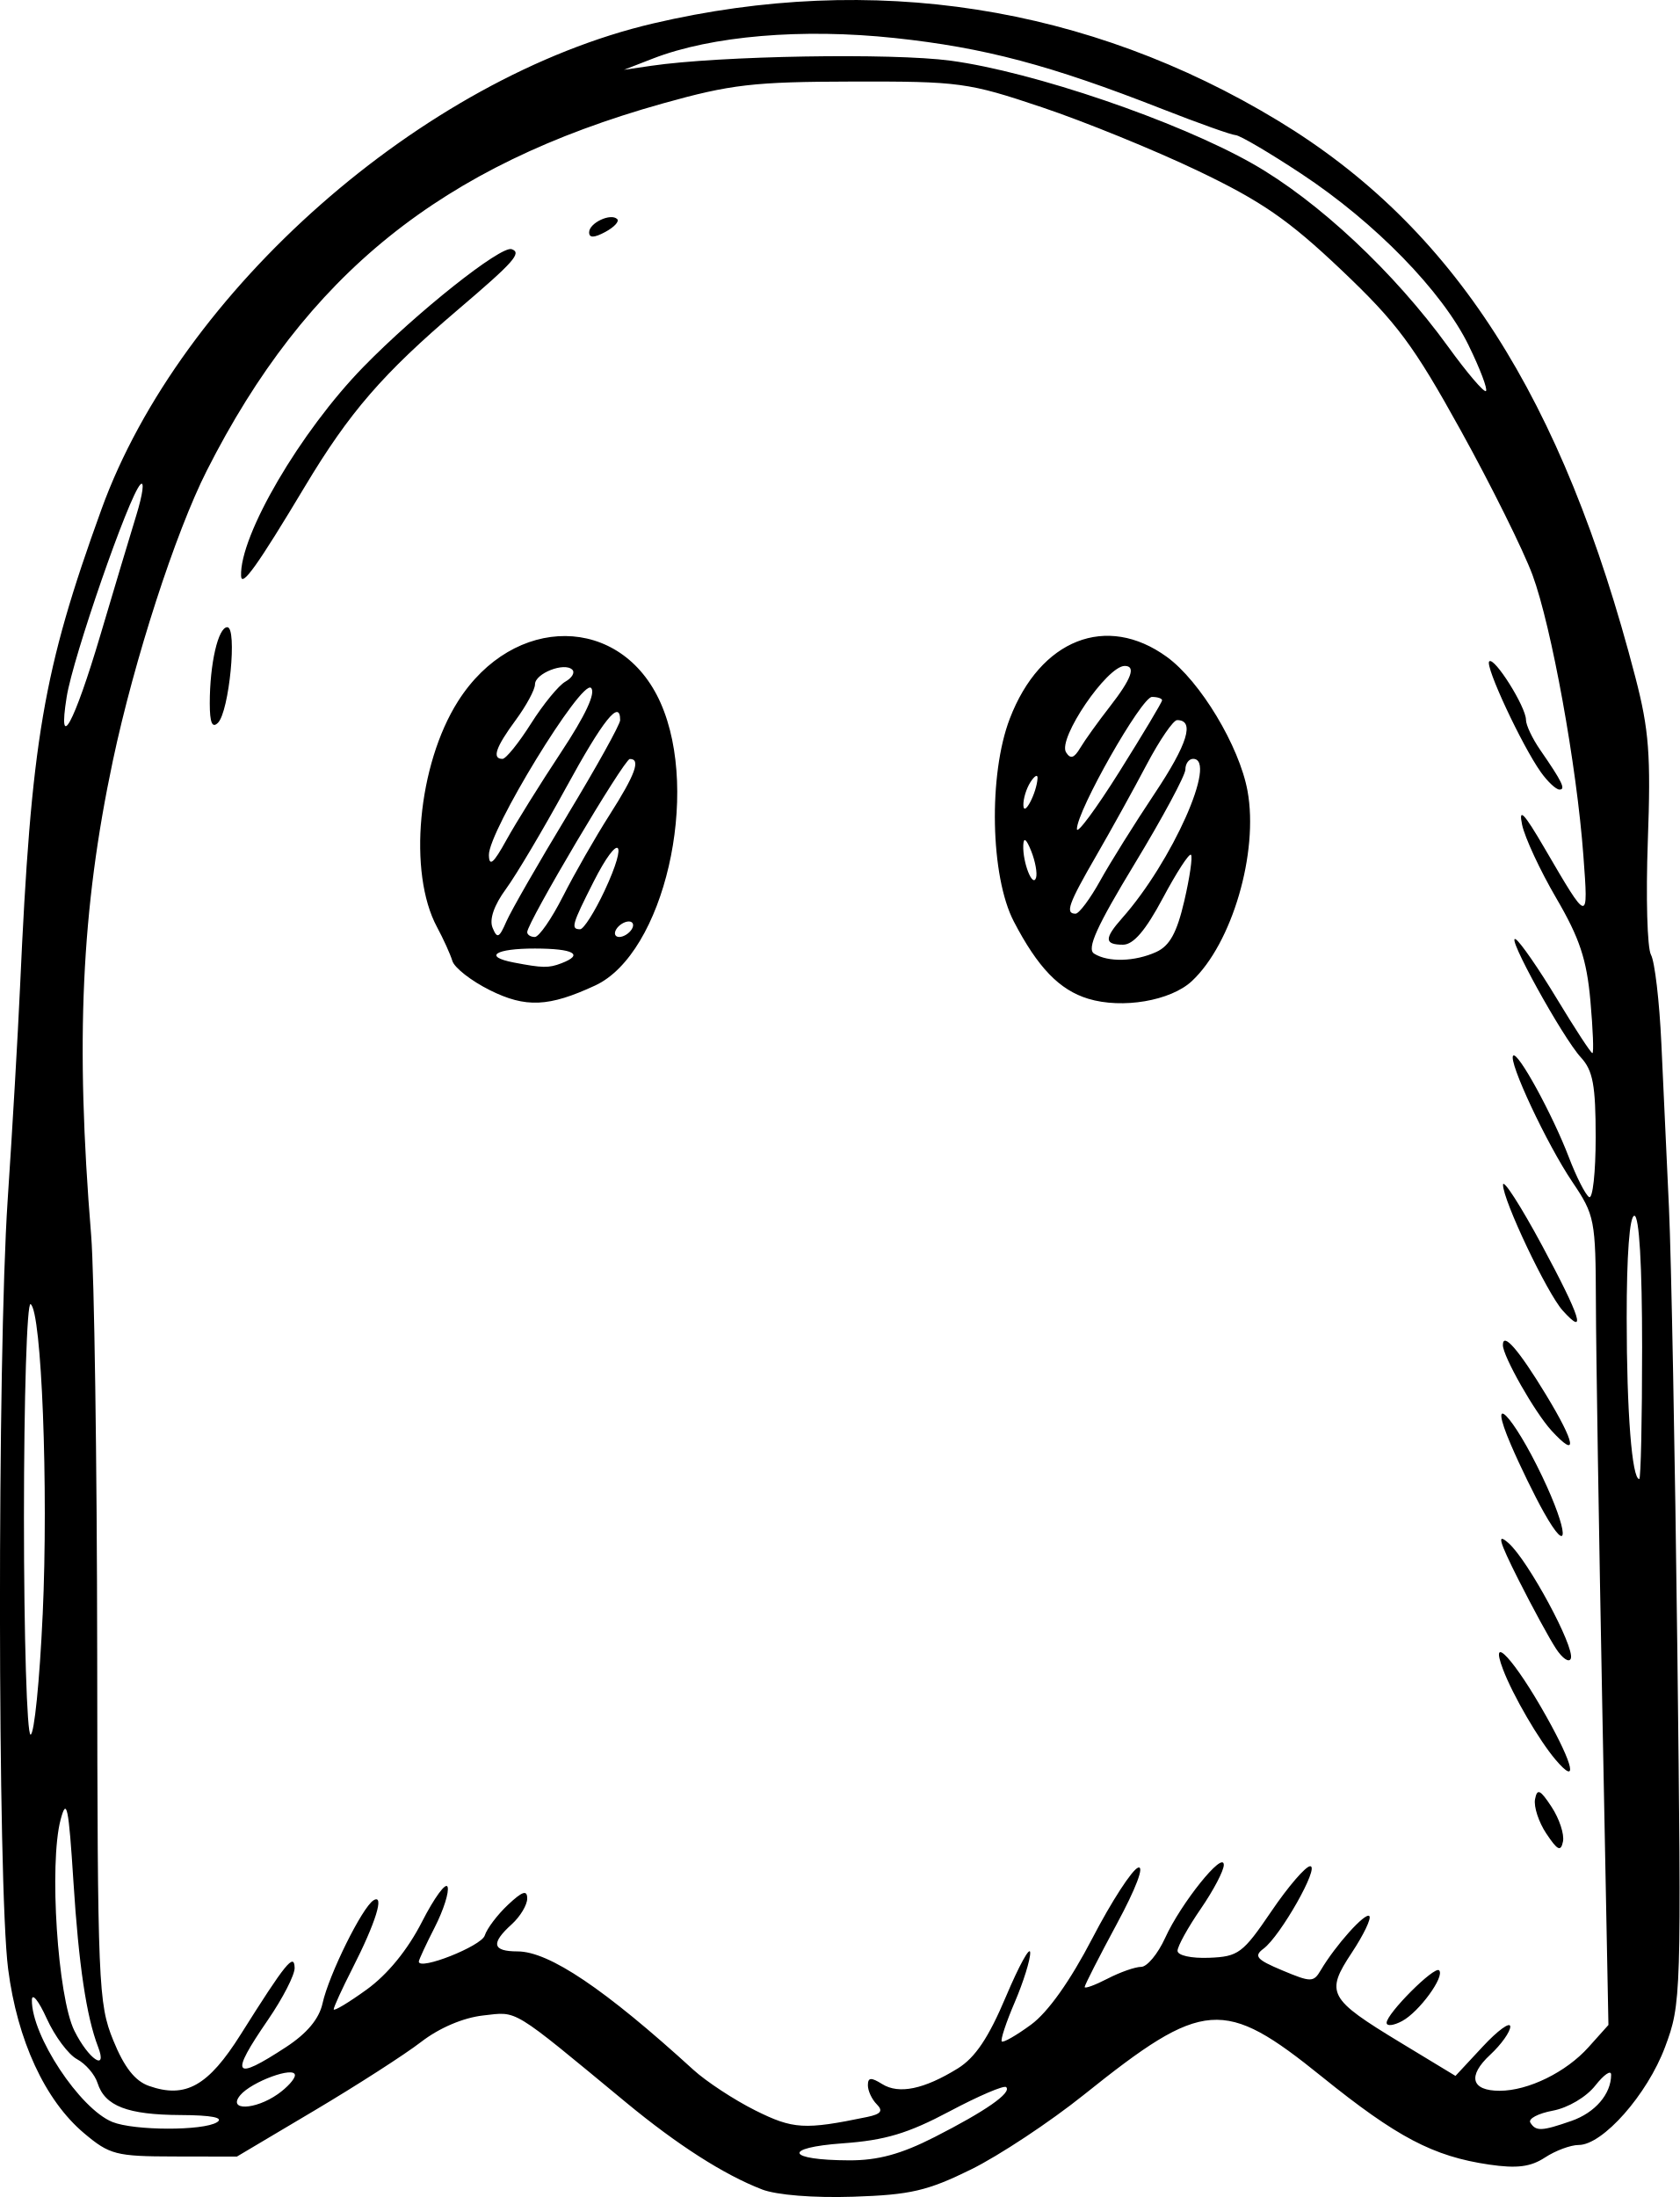
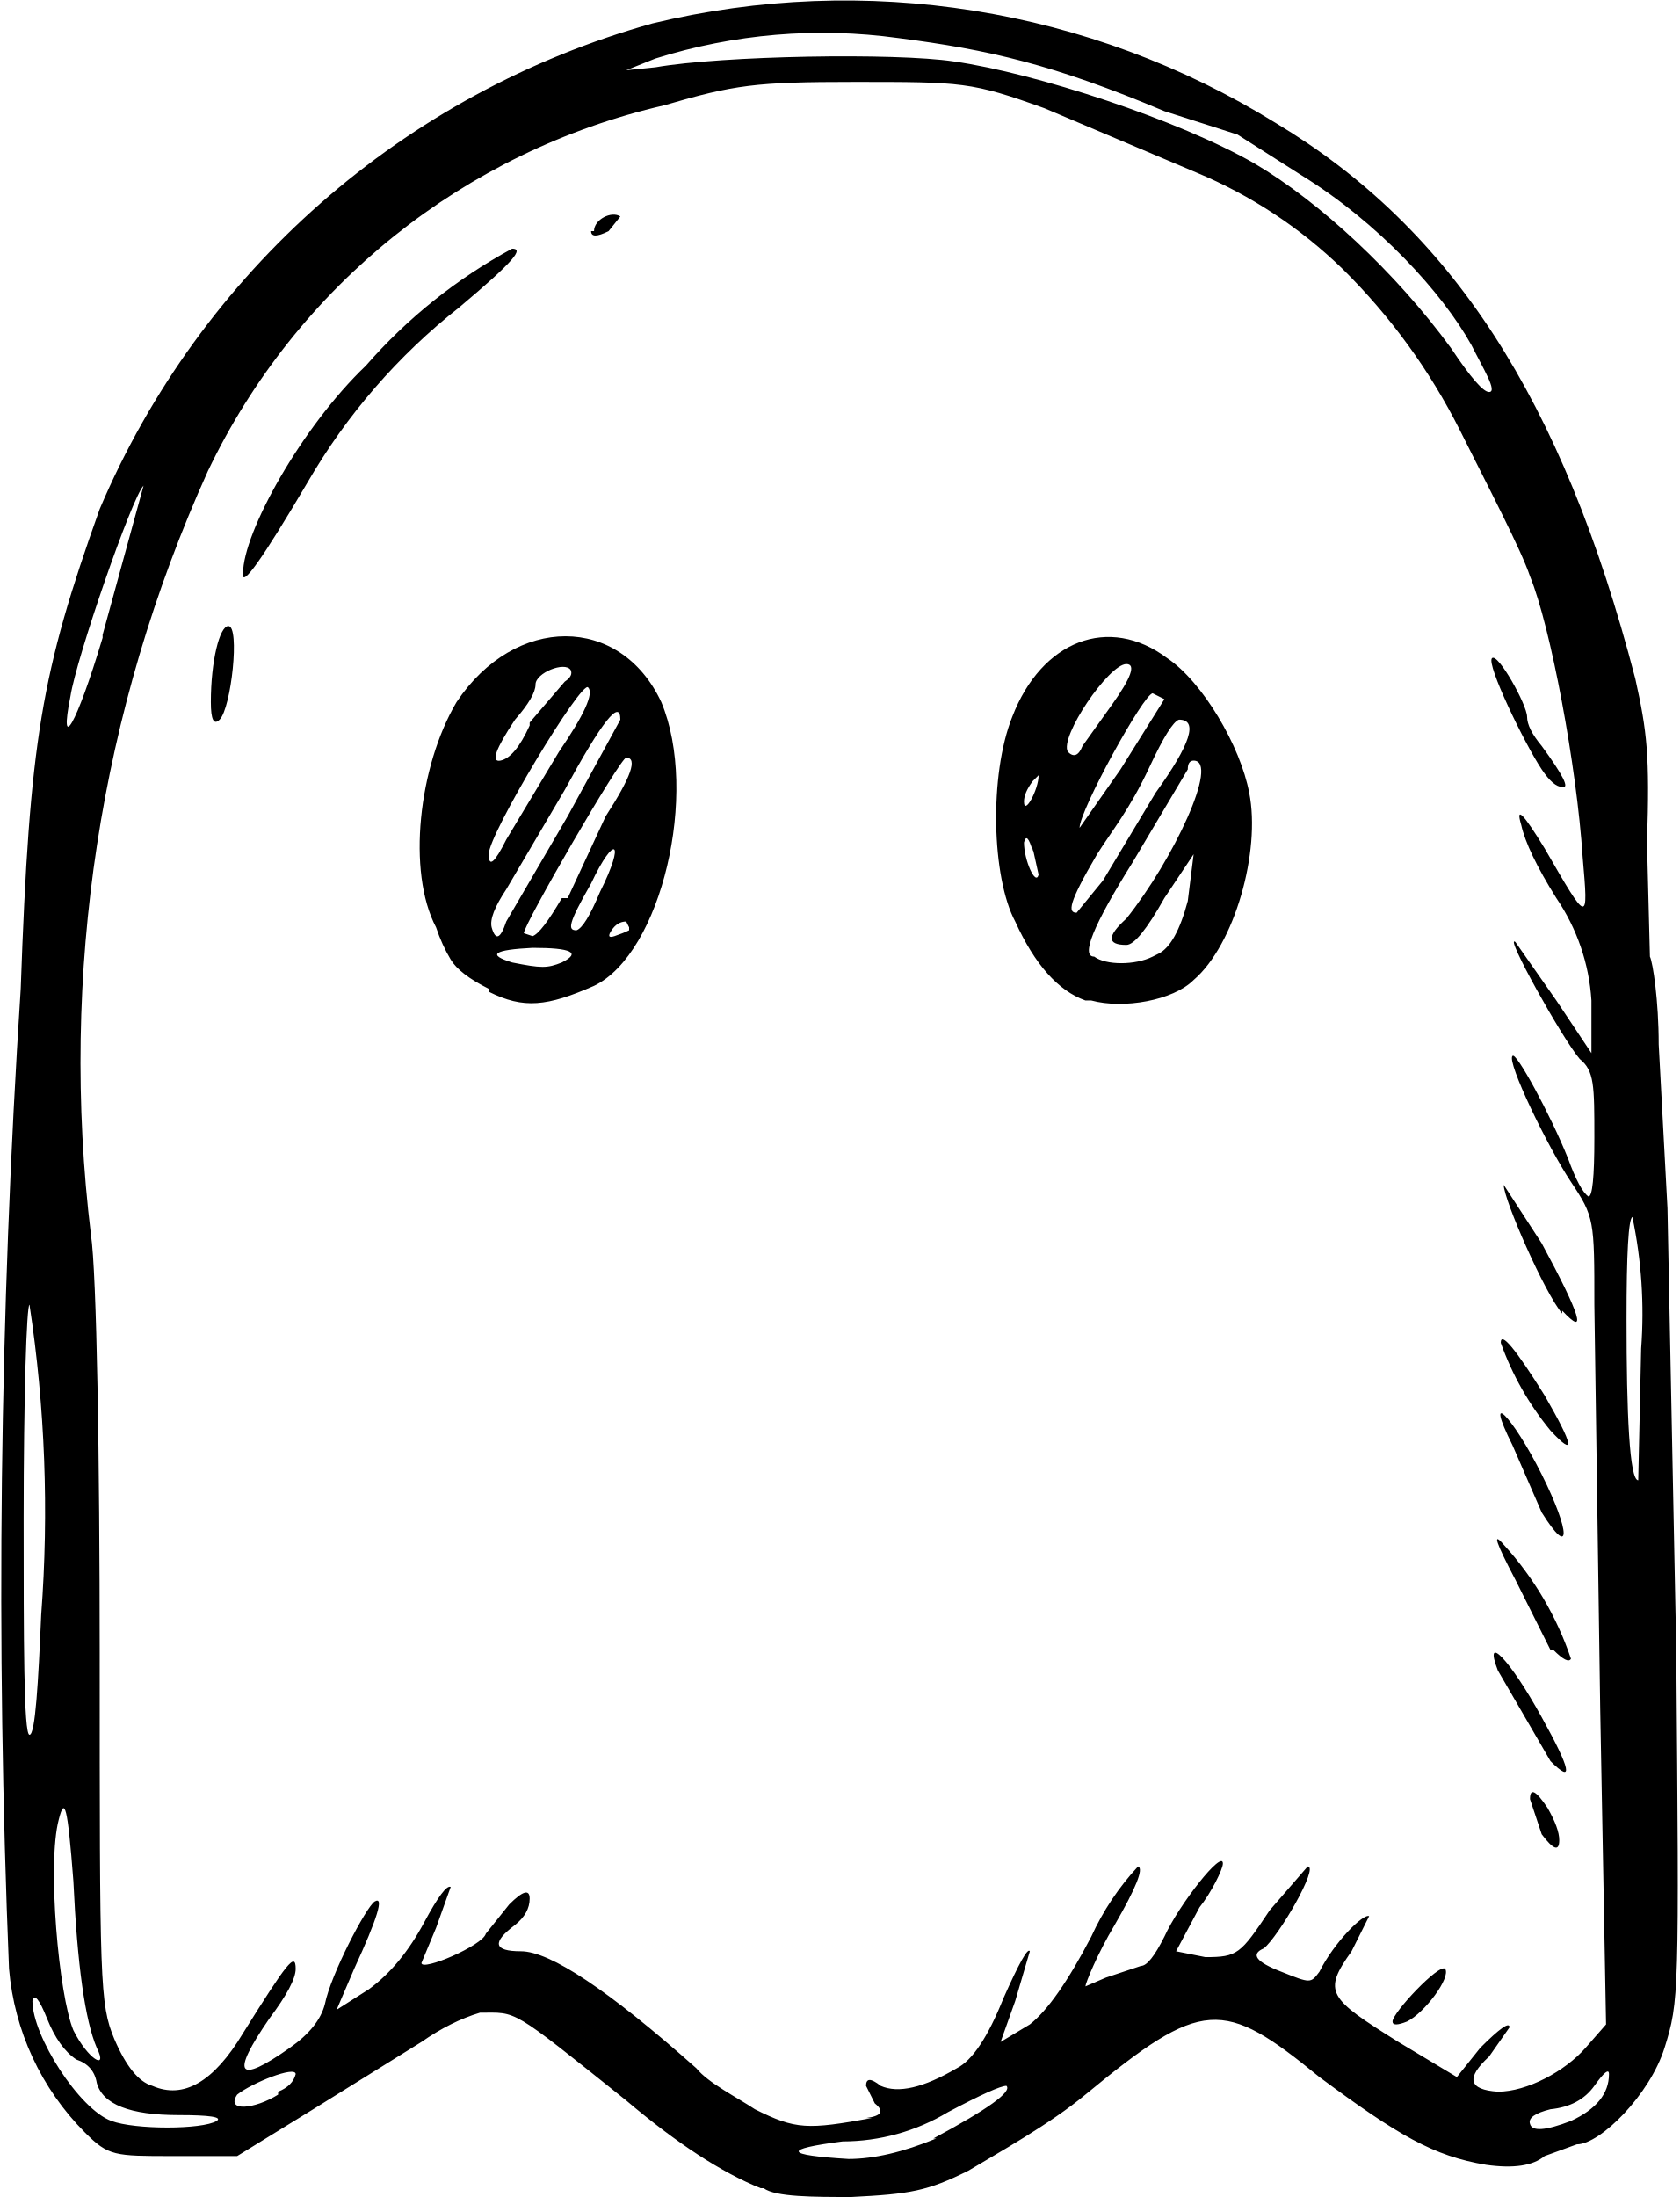
- <svg xmlns="http://www.w3.org/2000/svg" width="57.4mm" height="75.067mm" viewBox="0 0 57.4 75.067" version="1.1" id="svg1" xml:space="preserve">
-   <defs id="defs1" />
-   <g id="layer1" transform="translate(-505.2735,28.67256)">
-     <path id="path11602" style="fill:#000000" d="m 531.31,46.134 c -1.295,-0.5 -2.884,-1.517 -4.645,-2.972 -3.965,-3.276 -3.682,-3.103 -4.881,-2.97 -0.68,0.076 -1.499,0.425 -2.117,0.902 -0.554,0.428 -2.198,1.485 -3.653,2.349 l -2.646,1.571 -2.141,-0.004 c -1.988,-0.003 -2.208,-0.06 -3.08,-0.794 -1.334,-1.122 -2.282,-3.173 -2.596,-5.614 -0.363,-2.819 -0.374,-20.912 -0.016,-26.264 0.161,-2.401 0.351,-5.675 0.423,-7.276 0.381,-8.454 0.782,-10.808 2.783,-16.333 2.705,-7.469 10.984,-14.759 18.854,-16.601 7.502,-1.756 14.86,-0.611 21.354,3.323 5.999,3.634 9.722,9.435 12.213,19.027 0.465,1.79 0.53,2.652 0.423,5.585 -0.069,1.908 -0.021,3.657 0.108,3.888 0.129,0.231 0.288,1.587 0.354,3.014 0.066,1.427 0.183,3.963 0.261,5.637 0.078,1.673 0.207,8.469 0.286,15.102 0.141,11.845 0.134,12.086 -0.421,13.569 -0.606,1.621 -2.127,3.344 -2.951,3.344 -0.274,0 -0.791,0.192 -1.15,0.427 -0.492,0.323 -0.959,0.382 -1.909,0.243 -1.909,-0.28 -3.15,-0.932 -5.722,-3.008 -3.353,-2.706 -4.037,-2.654 -8.123,0.619 -1.166,0.934 -2.904,2.084 -3.861,2.555 -1.487,0.732 -2.073,0.868 -4.023,0.932 -1.359,0.045 -2.624,-0.057 -3.126,-0.251 z m 5.895,-1.784 c 1.756,-0.894 2.647,-1.516 2.453,-1.71 -0.072,-0.072 -0.943,0.301 -1.937,0.829 -1.419,0.754 -2.201,0.988 -3.642,1.091 -2.09,0.15 -1.932,0.576 0.216,0.582 0.981,0.003 1.772,-0.213 2.91,-0.792 z m -24.517,-0.509 c 0.249,-0.158 -0.176,-0.242 -1.248,-0.247 -1.812,-0.009 -2.583,-0.306 -2.833,-1.094 -0.092,-0.291 -0.408,-0.658 -0.702,-0.815 -0.294,-0.157 -0.759,-0.782 -1.035,-1.389 -0.275,-0.607 -0.503,-0.891 -0.507,-0.632 -0.015,1.212 1.638,3.717 2.751,4.167 0.742,0.3 3.105,0.306 3.574,0.009 z m 22.216,-0.18 c 0.476,-0.099 0.558,-0.207 0.331,-0.435 -0.167,-0.167 -0.303,-0.459 -0.303,-0.649 0,-0.271 0.107,-0.279 0.489,-0.041 0.571,0.356 1.428,0.179 2.583,-0.534 0.595,-0.368 1.052,-1.048 1.645,-2.453 0.452,-1.069 0.825,-1.746 0.83,-1.503 0.005,0.243 -0.233,1.004 -0.527,1.691 -0.295,0.688 -0.495,1.291 -0.444,1.342 0.051,0.051 0.5,-0.207 0.999,-0.573 0.581,-0.426 1.335,-1.488 2.098,-2.955 0.655,-1.26 1.359,-2.345 1.564,-2.411 0.22,-0.071 -0.077,0.715 -0.728,1.92 -0.605,1.123 -1.101,2.094 -1.101,2.16 0,0.065 0.351,-0.063 0.781,-0.285 0.429,-0.222 0.947,-0.404 1.15,-0.404 0.203,0 0.573,-0.446 0.821,-0.992 0.536,-1.179 1.993,-2.994 2.003,-2.495 0.004,0.192 -0.35,0.868 -0.787,1.503 -0.437,0.635 -0.794,1.28 -0.794,1.435 0,0.159 0.467,0.263 1.078,0.239 1.002,-0.039 1.153,-0.152 2.127,-1.586 0.576,-0.849 1.174,-1.543 1.328,-1.543 0.336,0 -1.014,2.385 -1.594,2.817 -0.343,0.255 -0.242,0.373 0.642,0.743 0.982,0.412 1.067,0.411 1.314,-0.008 0.503,-0.851 1.522,-1.987 1.659,-1.849 0.076,0.076 -0.193,0.638 -0.597,1.249 -0.914,1.382 -0.809,1.576 1.663,3.075 l 1.878,1.138 0.933,-1.003 c 0.513,-0.552 0.936,-0.859 0.94,-0.683 0,0.176 -0.305,0.61 -0.687,0.964 -0.783,0.726 -0.651,1.23 0.322,1.23 0.979,0 2.272,-0.634 3.038,-1.489 l 0.681,-0.76 -0.21,-10.848 c -0.115,-5.966 -0.214,-12.182 -0.218,-13.812 -0.01,-2.854 -0.038,-3.008 -0.808,-4.149 -0.872,-1.292 -2.2,-4.129 -2.019,-4.311 0.157,-0.157 1.343,2.008 1.904,3.476 0.256,0.67 0.567,1.28 0.69,1.357 0.124,0.077 0.225,-0.842 0.225,-2.042 0,-1.778 -0.093,-2.282 -0.504,-2.728 -0.628,-0.681 -2.609,-4.274 -2.225,-4.037 0.154,0.096 0.786,1.009 1.403,2.031 0.617,1.021 1.163,1.857 1.214,1.857 0.051,0 0.02,-0.804 -0.068,-1.786 -0.126,-1.414 -0.369,-2.144 -1.165,-3.506 -0.553,-0.946 -1.079,-2.077 -1.17,-2.514 -0.125,-0.599 0.063,-0.404 0.762,0.794 1.519,2.6 1.505,2.597 1.333,0.265 -0.227,-3.08 -1.09,-7.836 -1.739,-9.591 -0.31,-0.837 -1.409,-3.053 -2.444,-4.924 -1.619,-2.929 -2.189,-3.695 -4.094,-5.502 -1.795,-1.703 -2.721,-2.343 -4.895,-3.382 -1.475,-0.705 -3.872,-1.682 -5.327,-2.17 -2.526,-0.849 -2.819,-0.888 -6.482,-0.88 -3.38,0.007 -4.151,0.096 -6.482,0.749 -7.561,2.118 -12.182,5.838 -15.579,12.543 -1.071,2.114 -2.479,6.461 -3.21,9.91 -1.079,5.093 -1.285,9.582 -0.743,16.212 0.107,1.31 0.2,7.739 0.207,14.287 0.011,11.331 0.038,11.97 0.548,13.225 0.375,0.922 0.742,1.391 1.22,1.559 1.251,0.44 2.027,0.005 3.138,-1.762 1.536,-2.44 1.827,-2.799 1.841,-2.271 0.006,0.238 -0.405,1.039 -0.914,1.78 -1.315,1.912 -1.183,2.107 0.625,0.923 0.714,-0.467 1.127,-0.963 1.243,-1.491 0.214,-0.975 1.355,-3.282 1.741,-3.52 0.388,-0.24 0.079,0.76 -0.723,2.333 -0.351,0.689 -0.637,1.314 -0.637,1.391 0,0.076 0.506,-0.227 1.124,-0.673 0.718,-0.518 1.403,-1.357 1.893,-2.317 0.423,-0.828 0.817,-1.365 0.875,-1.194 0.059,0.171 -0.138,0.791 -0.438,1.379 -0.3,0.587 -0.545,1.115 -0.545,1.174 0,0.318 2.138,-0.528 2.253,-0.891 0.075,-0.238 0.433,-0.711 0.794,-1.05 0.493,-0.463 0.657,-0.517 0.657,-0.215 0,0.221 -0.238,0.617 -0.529,0.881 -0.722,0.654 -0.664,0.926 0.198,0.927 1.077,10e-4 2.977,1.28 6.006,4.042 0.444,0.405 1.397,1.03 2.119,1.391 1.293,0.645 1.685,0.668 3.82,0.225 z m 17.755,-3.218 c 0,-0.316 1.635,-1.952 1.793,-1.794 0.206,0.206 -0.68,1.422 -1.264,1.734 -0.291,0.156 -0.529,0.183 -0.529,0.059 z m 5.459,-6.463 c -0.262,-0.393 -0.436,-0.923 -0.387,-1.177 0.073,-0.379 0.176,-0.331 0.568,0.267 0.263,0.402 0.437,0.931 0.387,1.177 -0.074,0.36 -0.185,0.308 -0.567,-0.267 z m 0.316,-2.525 c -0.568,-0.667 -1.459,-2.197 -1.797,-3.087 -0.493,-1.296 0.4,-0.324 1.486,1.618 0.934,1.669 1.083,2.376 0.311,1.469 z m 0.01,-3.802 c -0.228,-0.347 -0.803,-1.405 -1.279,-2.351 -0.678,-1.348 -0.749,-1.616 -0.331,-1.242 0.667,0.597 2.253,3.536 2.121,3.932 -0.054,0.161 -0.284,0.009 -0.512,-0.339 z m -0.414,-4.656 c -0.316,-0.562 -0.822,-1.6 -1.125,-2.307 -0.828,-1.931 0.063,-1.029 1.072,1.086 0.905,1.896 0.944,2.807 0.053,1.221 z m 0.263,-2.789 c -0.567,-0.617 -1.661,-2.54 -1.661,-2.921 0,-0.463 0.537,0.154 1.468,1.687 1.023,1.684 1.108,2.23 0.192,1.234 z m 0.386,-4.098 c -0.535,-0.592 -2.047,-3.777 -2.042,-4.301 0,-0.218 0.604,0.718 1.337,2.08 1.311,2.436 1.534,3.138 0.706,2.221 z M 522.011,5.158 c -0.631,-0.314 -1.206,-0.762 -1.278,-0.996 -0.071,-0.233 -0.308,-0.755 -0.526,-1.16 -0.999,-1.857 -0.656,-5.546 0.717,-7.712 1.901,-2.997 5.585,-2.968 6.925,0.055 1.375,3.101 0.11,8.565 -2.235,9.654 -1.585,0.736 -2.375,0.771 -3.604,0.159 z m 2.449,-0.918 c 0.782,-0.3 0.421,-0.501 -0.905,-0.503 -1.361,-0.002 -1.781,0.274 -0.727,0.477 0.988,0.19 1.196,0.194 1.632,0.026 z m 0.205,-5.065 c 0.991,-1.637 1.801,-3.096 1.801,-3.241 0,-0.741 -0.582,-0.014 -1.854,2.316 -0.775,1.419 -1.697,2.972 -2.049,3.453 -0.406,0.553 -0.574,1.038 -0.457,1.323 0.157,0.384 0.226,0.353 0.471,-0.211 0.158,-0.364 1.098,-2.001 2.089,-3.639 z M 524.513,1.953 c 0.386,-0.764 1.103,-2.016 1.592,-2.783 0.881,-1.38 1.076,-1.917 0.691,-1.909 -0.195,0.004 -3.506,5.59 -3.506,5.915 0,0.091 0.117,0.166 0.26,0.166 0.143,0 0.576,-0.625 0.962,-1.389 z m 2.35,1.124 c 0.09,-0.146 0.044,-0.265 -0.101,-0.265 -0.146,0 -0.338,0.119 -0.428,0.265 -0.09,0.146 -0.044,0.265 0.101,0.265 0.146,0 0.338,-0.119 0.428,-0.265 z m -0.926,-1.322 c 0.821,-1.754 0.491,-2.016 -0.379,-0.3 -0.742,1.464 -0.787,1.623 -0.46,1.623 0.121,0 0.498,-0.595 0.839,-1.322 z m -1.492,-4.721 c 0.836,-1.263 1.195,-2.033 1.027,-2.201 -0.318,-0.318 -3.509,4.9 -3.491,5.71 0.009,0.412 0.158,0.285 0.595,-0.508 0.321,-0.582 1.162,-1.932 1.869,-3.001 z m -1.027,-0.981 c 0.418,-0.662 0.947,-1.308 1.175,-1.435 0.228,-0.128 0.335,-0.311 0.238,-0.408 -0.268,-0.268 -1.275,0.127 -1.275,0.5 0,0.18 -0.298,0.731 -0.661,1.224 -0.682,0.925 -0.818,1.323 -0.45,1.323 0.117,0 0.554,-0.542 0.973,-1.204 z m 19.042,9.399 c -0.984,-0.3 -1.722,-1.066 -2.541,-2.639 -0.803,-1.543 -0.872,-5.019 -0.137,-6.933 1.041,-2.711 3.306,-3.601 5.365,-2.109 1.141,0.827 2.478,3.048 2.759,4.583 0.384,2.099 -0.529,5.214 -1.903,6.496 -0.724,0.675 -2.38,0.957 -3.543,0.602 z m 2.327,-1.598 c 0.459,-0.209 0.705,-0.657 0.958,-1.745 0.187,-0.805 0.29,-1.514 0.228,-1.575 -0.062,-0.062 -0.494,0.604 -0.961,1.48 -0.591,1.108 -1.005,1.592 -1.362,1.592 -0.64,0 -0.647,-0.212 -0.029,-0.909 1.704,-1.92 3.274,-5.441 2.426,-5.441 -0.146,0 -0.265,0.163 -0.265,0.363 0,0.2 -0.779,1.648 -1.731,3.218 -1.302,2.147 -1.647,2.909 -1.389,3.073 0.476,0.302 1.393,0.278 2.126,-0.056 z m -1.919,-2.431 c 0.343,-0.618 1.18,-1.958 1.86,-2.977 1.134,-1.7 1.384,-2.514 0.771,-2.514 -0.131,0 -0.6,0.685 -1.041,1.521 -0.441,0.837 -1.215,2.236 -1.72,3.109 -0.953,1.648 -1.074,1.984 -0.709,1.984 0.119,0 0.497,-0.506 0.84,-1.124 z m -2.354,-1.015 c -0.169,-0.423 -0.261,-0.49 -0.272,-0.197 -0.022,0.586 0.32,1.458 0.436,1.11 0.05,-0.151 -0.024,-0.561 -0.164,-0.913 z M 544.986,-4.744 c 0,-0.064 -0.156,-0.116 -0.346,-0.116 -0.356,0 -2.565,3.888 -2.565,4.515 0,0.193 0.655,-0.692 1.455,-1.966 0.8,-1.275 1.455,-2.37 1.455,-2.433 z m -4.256,2.662 c 0.008,-0.146 -0.101,-0.086 -0.242,0.132 -0.141,0.218 -0.25,0.575 -0.242,0.794 0.015,0.419 0.456,-0.425 0.484,-0.926 z m 2.47,-2.446 c 0.741,-0.951 0.902,-1.391 0.509,-1.391 -0.605,0 -2.295,2.483 -2.006,2.95 0.15,0.242 0.276,0.204 0.486,-0.149 0.156,-0.262 0.611,-0.896 1.011,-1.41 z m 14.73,2.239 c -0.651,-0.916 -1.918,-3.632 -1.765,-3.785 0.171,-0.171 1.256,1.554 1.256,1.997 0,0.179 0.219,0.641 0.486,1.027 0.752,1.088 0.886,1.364 0.654,1.355 -0.118,-0.005 -0.402,-0.272 -0.632,-0.595 z m -45.488,-2.353 c 0,-1.356 0.287,-2.6 0.599,-2.6 0.346,0 0.065,2.882 -0.319,3.266 -0.197,0.197 -0.28,-10e-4 -0.28,-0.666 z m 1.07,-4.352 c -0.055,-1.379 2.029,-4.938 4.182,-7.144 1.819,-1.864 4.696,-4.148 5.064,-4.021 0.359,0.124 0.082,0.435 -1.839,2.071 -2.564,2.184 -3.706,3.502 -5.225,6.036 -1.619,2.701 -2.166,3.467 -2.182,3.059 z m 11.894,-11.74 c 0,-0.321 0.742,-0.67 0.96,-0.452 0.079,0.079 -0.105,0.276 -0.408,0.439 -0.383,0.205 -0.552,0.209 -0.552,0.013 z m 33.568,64.529 c 0.81,-0.282 1.357,-0.918 1.357,-1.578 0,-0.175 -0.243,-0.008 -0.541,0.37 -0.308,0.392 -0.932,0.761 -1.453,0.858 -0.502,0.094 -0.847,0.277 -0.767,0.407 0.189,0.305 0.388,0.297 1.403,-0.057 z m -44.21,-0.913 c 0.323,-0.227 0.588,-0.518 0.588,-0.648 0,-0.324 -1.483,0.219 -1.869,0.683 -0.445,0.536 0.502,0.51 1.281,-0.035 z m -6.139,-1.617 c -0.399,-1.04 -0.661,-2.794 -0.842,-5.644 -0.164,-2.575 -0.232,-2.9 -0.439,-2.117 -0.398,1.504 -0.101,6.057 0.471,7.21 0.482,0.972 1.145,1.422 0.81,0.55 z m -1.893,-14.76 c 0.199,-4.348 -0.036,-10.385 -0.413,-10.618 -0.125,-0.077 -0.227,3.201 -0.227,7.284 0,4.083 0.102,7.424 0.226,7.424 0.125,0 0.311,-1.84 0.413,-4.089 z m 54.658,-9.14 c 0,-2.822 -0.099,-4.498 -0.265,-4.498 -0.163,0 -0.264,1.343 -0.262,3.506 0,3.203 0.181,5.49 0.429,5.49 0.054,0 0.098,-2.024 0.098,-4.498 z M 508.705,-6.977 c 0.453,-1.528 1.005,-3.37 1.227,-4.092 0.222,-0.723 0.284,-1.195 0.139,-1.05 -0.393,0.393 -2.299,5.884 -2.519,7.259 -0.314,1.962 0.252,0.921 1.153,-2.117 z m 46.758,-9.893 c -0.905,-1.85 -3.193,-4.197 -5.714,-5.862 -1.091,-0.721 -2.103,-1.316 -2.249,-1.323 -0.146,-0.007 -1.277,-0.41 -2.514,-0.895 -3.824,-1.5 -6.068,-2.095 -9.133,-2.423 -3.169,-0.339 -6.264,-0.076 -8.267,0.701 l -0.989,0.384 0.926,-0.136 c 2.345,-0.344 8.236,-0.445 10.239,-0.175 2.822,0.38 7.742,2.058 10.312,3.517 2.237,1.27 4.845,3.71 6.688,6.257 0.648,0.895 1.229,1.576 1.292,1.513 0.063,-0.063 -0.203,-0.764 -0.592,-1.558 z" />
-   </g>
+ <svg xmlns="http://www.w3.org/2000/svg" xml:space="preserve" width="216.9" height="283.7" viewBox="0 0 57.4 75.1">
+   <path d="M531.3 46.1q-2-.8-4.6-3c-4-3.2-3.7-3-5-3q-1 .3-2 1l-3.7 2.3-2.6 1.6h-2.2c-2 0-2.2 0-3-.8a9 9 0 0 1-2.6-5.6 317 317 0 0 1 .4-33.5c.3-8.5.7-10.8 2.7-16.4a29 29 0 0 1 18.9-16.6 28 28 0 0 1 21.3 3.4c6 3.6 9.8 9.4 12.3 19 .4 1.8.5 2.6.4 5.6l.1 3.9c.1.2.3 1.5.3 3l.3 5.6.3 15.1c.1 11.8.1 12-.4 13.6s-2.2 3.3-3 3.3l-1.1.4q-.6.5-2 .3c-1.8-.3-3-1-5.7-3-3.3-2.7-4-2.7-8 .6-1.2 1-3 2-4 2.6-1.4.7-2 .8-4 .9-1.3 0-2.6 0-3-.3m5.8-1.7q2.8-1.5 2.5-1.8-.3 0-2 .9a7 7 0 0 1-3.6 1q-3.1.4.2.6 1.3 0 3-.7m-24.6-.6q.3-.2-1.3-.2-2.5 0-2.8-1.1-.1-.6-.7-.8-.6-.4-1-1.4t-.5-.6c0 1.2 1.6 3.7 2.7 4.1.8.3 3.1.3 3.6 0m22.2-.1q.8-.1.3-.5l-.3-.6q0-.4.5 0 .9.4 2.6-.6.8-.4 1.6-2.4.8-1.8.9-1.6l-.5 1.7-.5 1.4 1-.6q.9-.7 2.1-3a9 9 0 0 1 1.6-2.4q.3.1-.8 2c-.6 1-1 2-1 2.1l.7-.3 1.2-.4q.3 0 .8-1c.5-1.1 2-3 2-2.5 0 .2-.4 1-.8 1.5l-.8 1.5 1 .2c1.1 0 1.2-.1 2.2-1.6l1.3-1.5c.4 0-1 2.4-1.5 2.8q-.7.3.6.8c1 .4 1 .4 1.3 0 .5-1 1.5-2 1.7-1.9l-.6 1.2c-1 1.4-.8 1.6 1.6 3.1l2 1.2.8-1q1-1 1-.7l-.7 1q-1.2 1.1.3 1.2c1 0 2.3-.7 3-1.5l.7-.8-.2-10.8-.2-13.8c0-2.9 0-3-.8-4.2s-2.2-4.1-2-4.3c.1-.2 1.3 2 1.9 3.5q.4 1.1.7 1.3.2 0 .2-2c0-1.8 0-2.3-.5-2.7-.6-.7-2.6-4.3-2.2-4l1.4 2 1.2 1.8V5.5a7 7 0 0 0-1.2-3.5q-1-1.6-1.2-2.5-.3-1 .8.8c1.5 2.6 1.5 2.6 1.3.3-.2-3.1-1.1-7.9-1.8-9.6-.3-.9-1.4-3-2.4-5a21 21 0 0 0-4-5.5 16 16 0 0 0-5-3.3L541-25c-2.5-.9-2.8-.9-6.5-.9-3.4 0-4.1.1-6.5.8a23 23 0 0 0-15.6 12.5 49 49 0 0 0-4 26.1c.2 1.3.3 7.8.3 14.3 0 11.3 0 12 .5 13.2q.6 1.4 1.3 1.6 1.6.7 3.1-1.8c1.5-2.4 1.8-2.8 1.8-2.2q0 .5-.9 1.7-2 2.9.7 1 1-.7 1.2-1.5c.2-1 1.4-3.3 1.7-3.5q.5-.3-.7 2.3l-.6 1.4 1.1-.7q1.1-.8 1.9-2.3.7-1.3.9-1.2l-.5 1.4-.5 1.2c0 .3 2.1-.6 2.2-1l.8-1q.7-.7.7-.2t-.5.9q-1.2.9.2.9 1.5 0 6 4c.4.5 1.4 1 2 1.4 1.4.7 1.8.7 4 .3m17.8-3.3c0-.3 1.6-2 1.8-1.8.2.3-.7 1.5-1.3 1.8q-.5.2-.5 0M558 34l-.4-1.2q0-.6.6.3.4.7.4 1.1 0 .6-.6-.2m.3-2.5-1.8-3.1c-.5-1.3.4-.4 1.5 1.6q1.5 2.7.3 1.5m0-3.8-1.2-2.4q-1-1.9-.4-1.2A11 11 0 0 1 559 28q-.1.2-.6-.3M558 23l-1-2.3c-1-2 0-1 1 1s1 2.9 0 1.3m.3-2.8a10 10 0 0 1-1.7-3q0-.6 1.5 1.8 1.5 2.6.2 1.2m.4-4c-.6-.7-2-3.9-2-4.4l1.3 2q2 3.7.7 2.3M522 5.1q-1-.5-1.3-1t-.5-1.1c-1-1.9-.6-5.5.7-7.7 2-3 5.6-3 7 0 1.3 3.1 0 8.6-2.3 9.7-1.6.7-2.4.8-3.6.2m2.5-1q1-.5-1-.5-2 .1-.7.5c1 .2 1.2.2 1.7 0m.2-5 1.8-3.3q0-1.1-1.9 2.4l-2 3.4q-.6.9-.5 1.3.2.7.5-.2zm0 2.8L526-.8q1.3-2 .7-2c-.2 0-3.5 5.7-3.5 6l.3.1q.3-.1 1-1.3m2.3 1-.1-.2q-.3 0-.5.3t.1.2.5-.2m-1-1.3c.9-1.8.5-2-.3-.3-.8 1.4-.8 1.6-.5 1.6q.3-.1.8-1.3M524.4-3q1.3-1.9 1-2.2c-.2-.3-3.4 5-3.4 5.7q0 .7.6-.5zm-1-1 1.2-1.4q.3-.2.2-.4c-.2-.3-1.2.1-1.2.5q0 .4-.7 1.2-1 1.5-.5 1.4t1-1.2m19 9.4Q541 5 540 2.8c-.8-1.5-.9-5-.1-7 1-2.6 3.3-3.5 5.3-2 1.2.8 2.5 3 2.8 4.6.4 2-.5 5.2-1.9 6.4-.7.7-2.4 1-3.5.7m2.3-1.6q.6-.3 1-1.8l.2-1.6-1 1.5q-.9 1.6-1.3 1.6-1 0 0-.9c1.6-2 3.2-5.4 2.3-5.4q-.2 0-.2.3L544 .8Q542 4 542.7 4c.4.3 1.4.3 2 0M543 1.4l1.8-3q1.8-2.5.8-2.5-.3.1-1 1.6c-.7 1.5-1.3 2.2-1.8 3-1 1.7-1 2-.7 2zm-2.4-1q-.2-.7-.3-.3c0 .6.4 1.5.5 1.1l-.2-.9m4.5-5.1-.4-.2c-.3 0-2.5 4-2.5 4.6l1.4-2zm-4.3 2.6-.2.2q-.3.4-.3.7c0 .5.5-.4.5-.9m2.5-2.4q1-1.4.5-1.4c-.6 0-2.3 2.5-2 3q.3.3.5-.2zM558-2.4c-.6-.9-1.9-3.6-1.7-3.8s1.2 1.6 1.2 2q0 .4.5 1 1.1 1.5.7 1.4-.3 0-.7-.6m-45.5-2.3c0-1.4.3-2.6.6-2.6.4 0 .1 2.8-.3 3.2q-.3.3-.3-.6m1.1-4.4c0-1.4 2-5 4.2-7.1a18 18 0 0 1 5-4c.4 0 .1.4-1.8 2a21 21 0 0 0-5.2 6q-2.3 3.9-2.2 3.1m12-11.7c0-.4.6-.7.9-.5l-.4.5q-.6.3-.6 0M559 43.8q1.3-.6 1.3-1.6 0-.3-.5.4t-1.5.8q-.8.2-.7.5.1.4 1.4-.1m-44.2-1q.5-.2.6-.6c0-.3-1.5.3-2 .7-.4.6.6.5 1.4 0m-6.2-1.6q-.6-1.4-.8-5.7c-.2-2.6-.3-2.9-.5-2.1-.4 1.5 0 6 .5 7.2.5 1 1.2 1.4.8.6m-1.9-14.8a47 47 0 0 0-.4-10.6c-.1 0-.2 3.2-.2 7.3s0 7.4.2 7.4.3-1.8.4-4.1m54.7-9.1a16 16 0 0 0-.3-4.5q-.2.1-.2 3.5c0 3.2.1 5.5.4 5.5zM508.8-7l1.4-5.1c-.4.4-2.3 5.9-2.5 7.2-.4 2 .2 1 1.1-2m46.8-10c-1-1.8-3.2-4.2-5.8-5.8l-2.2-1.4-2.5-.8c-3.8-1.6-6-2.1-9.1-2.5a19 19 0 0 0-8.3.7l-1 .4 1-.1c2.3-.4 8.2-.5 10.2-.2 2.8.4 7.7 2 10.3 3.5 2.2 1.3 4.8 3.7 6.7 6.3q1 1.5 1.3 1.5c.3 0-.2-.8-.6-1.6" style="fill:#000" transform="translate(-505.3 28.7)" />
</svg>
